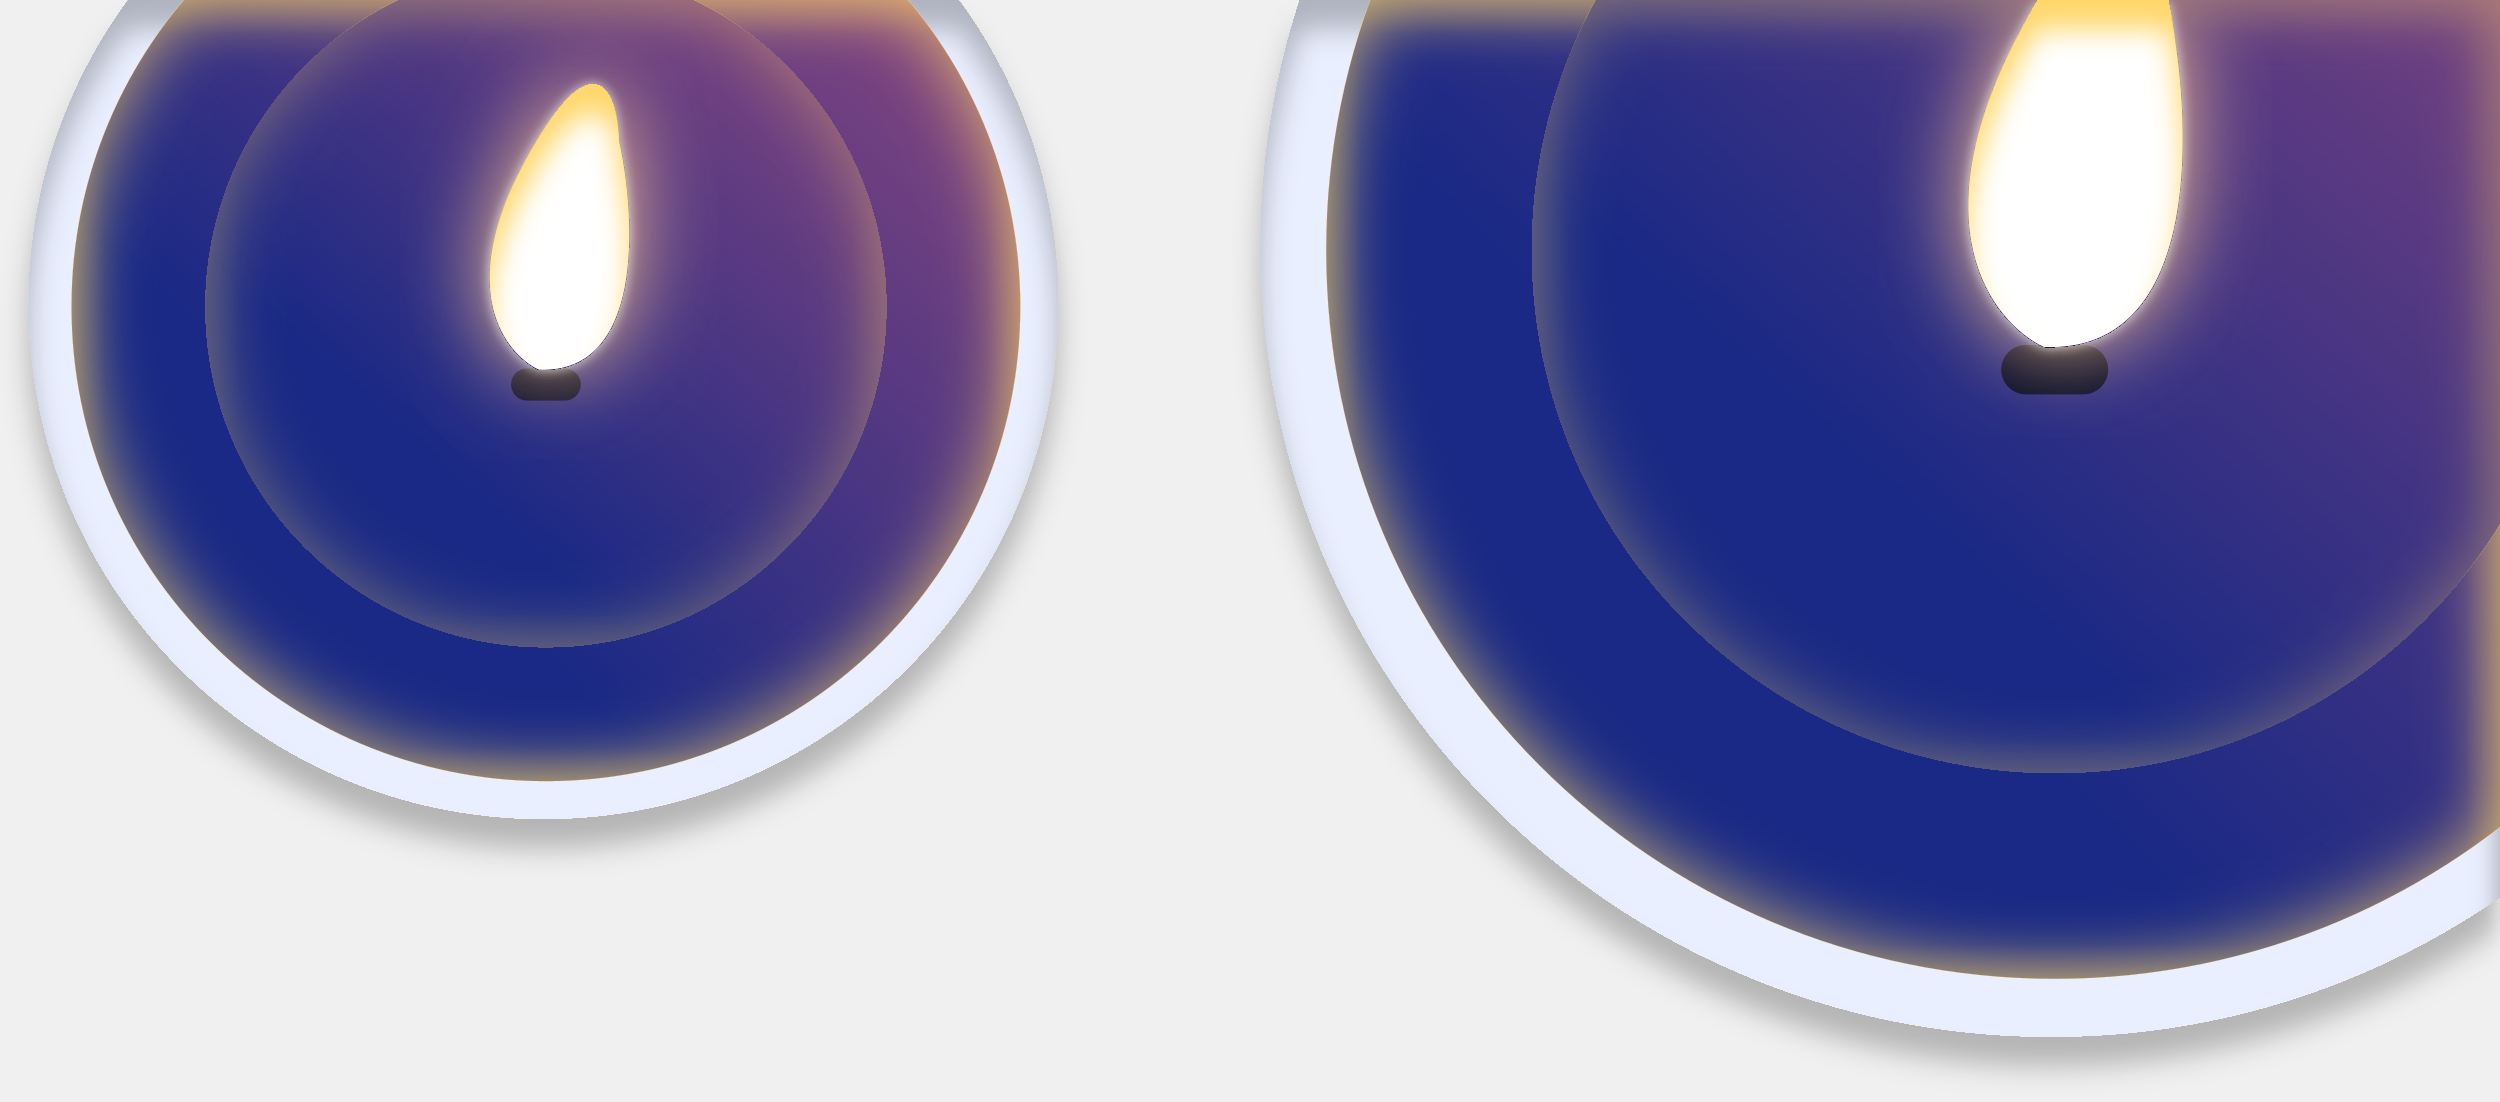
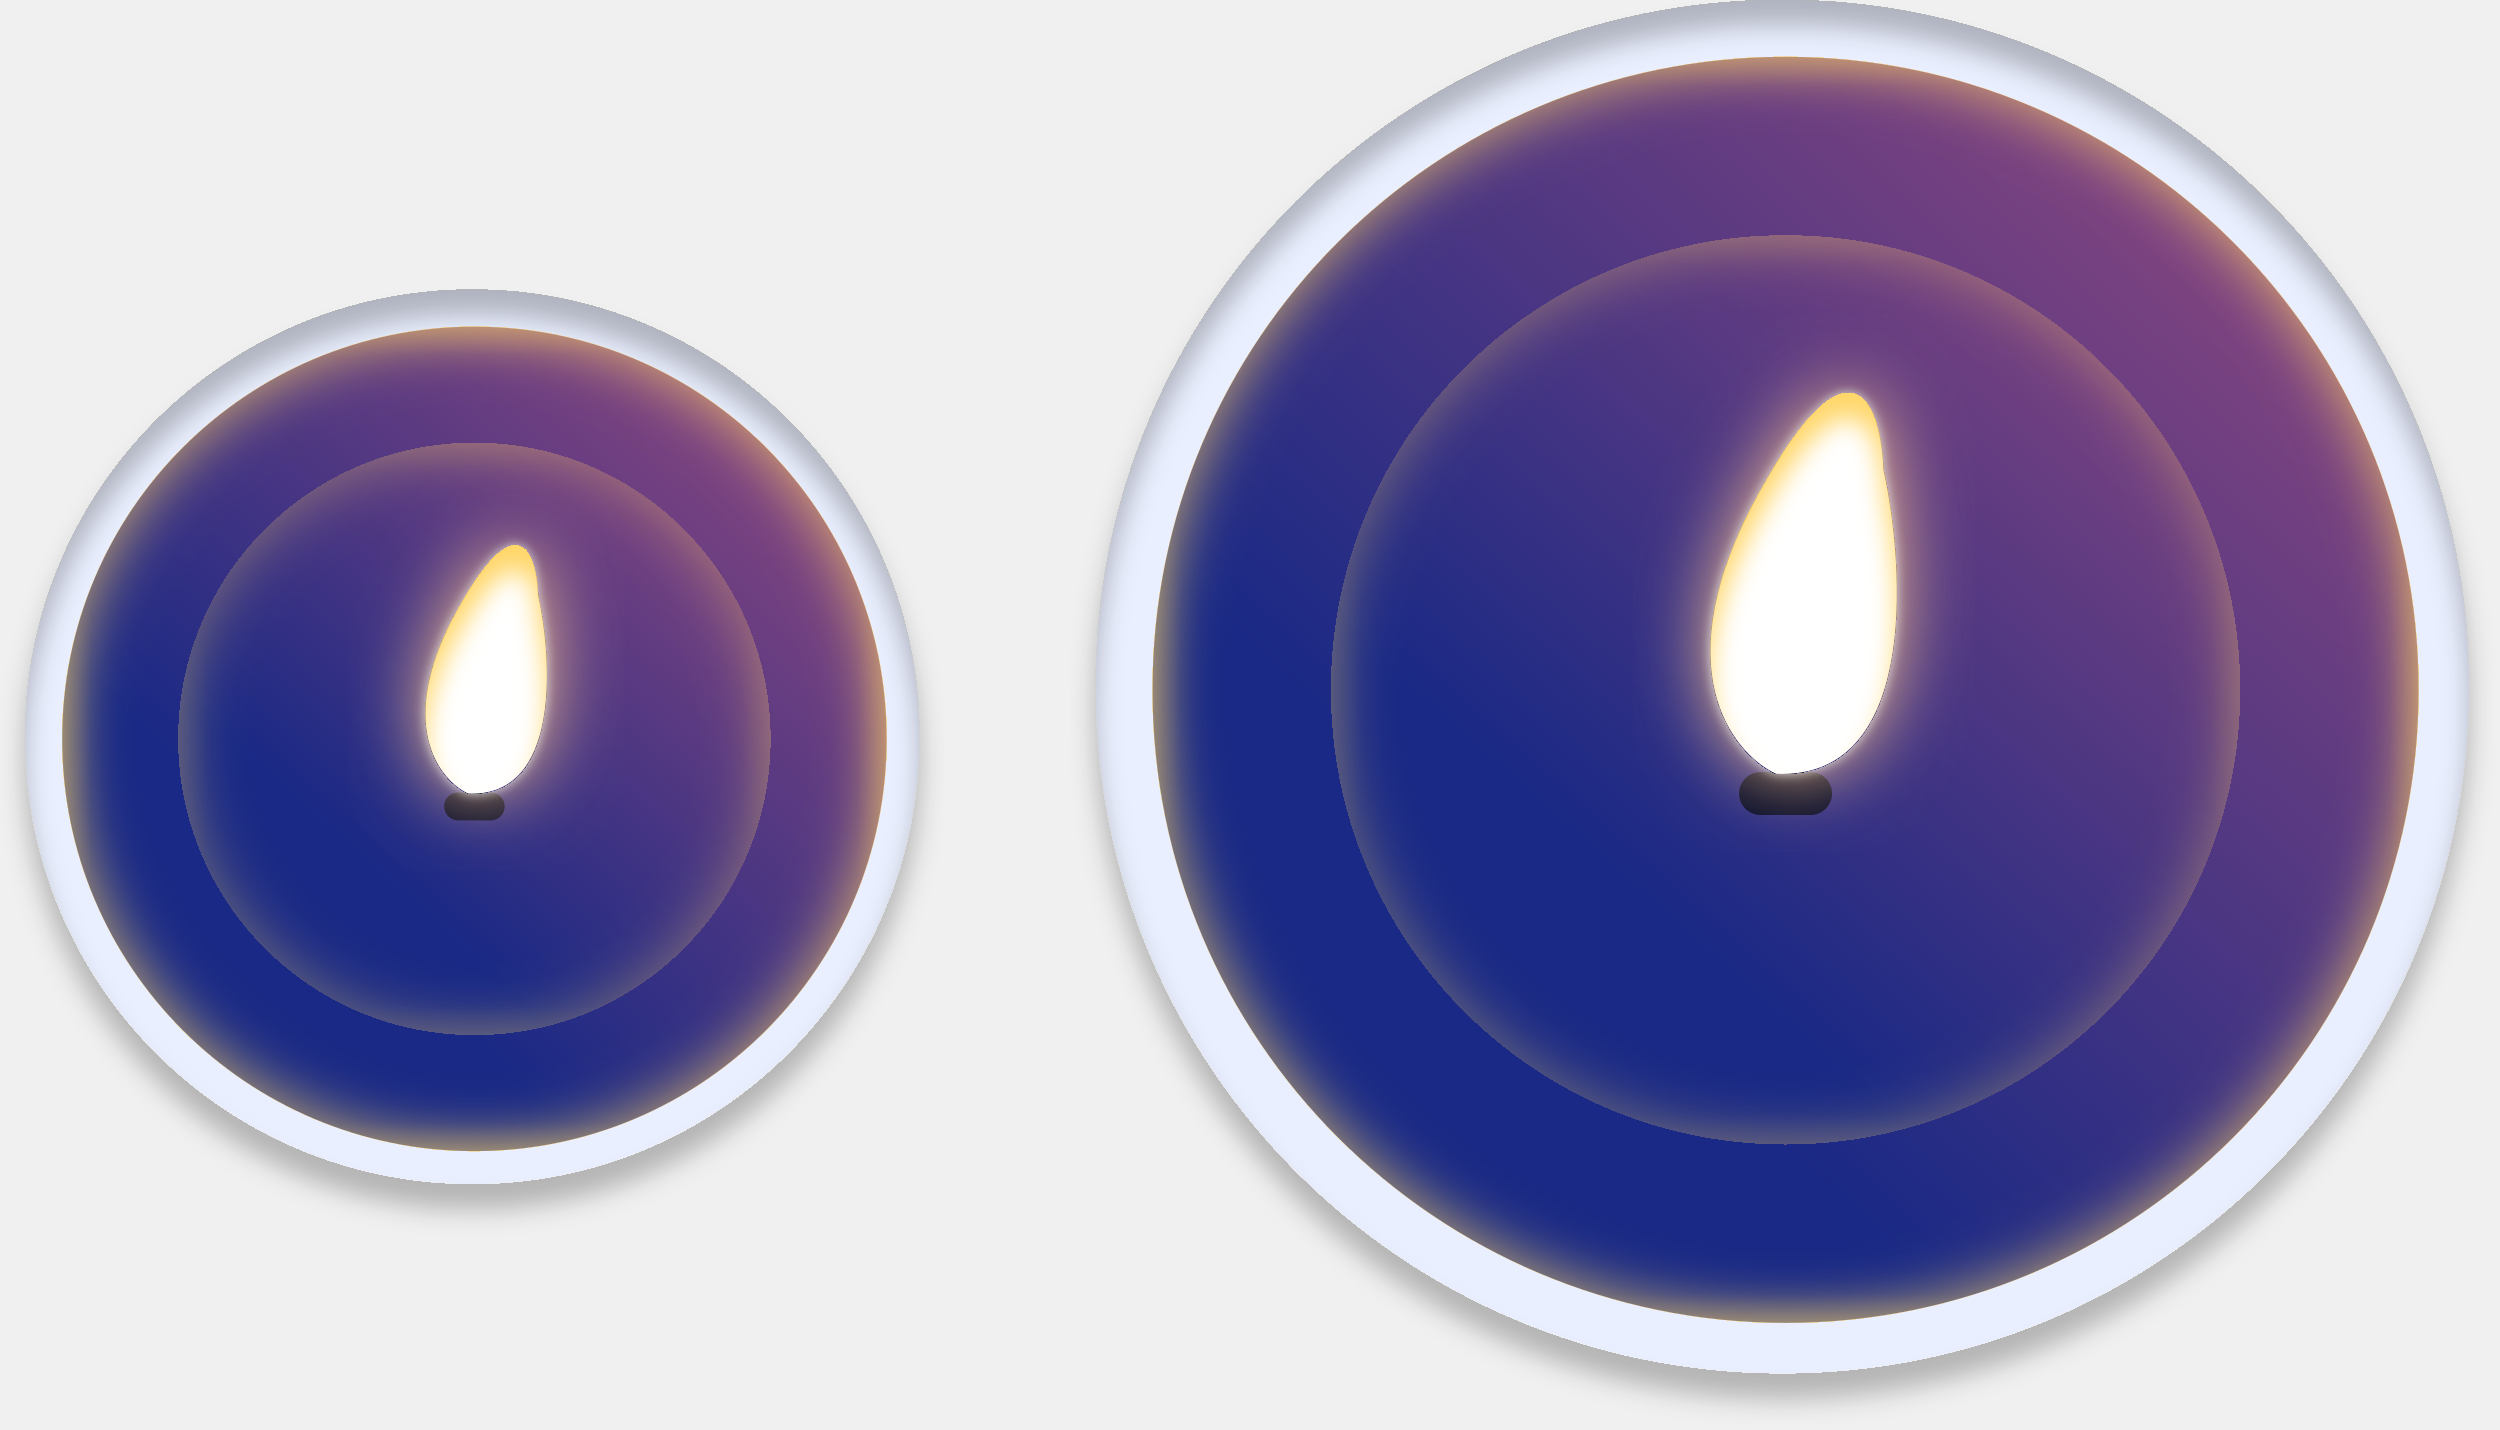
- <svg xmlns="http://www.w3.org/2000/svg" width="345" height="152" viewBox="0 0 345 152" fill="none">
-   <g filter="url(#filter0_di_1137_6882)">
-     <circle cx="283.032" cy="34.032" r="109.032" fill="#EAEFFF" />
+ <svg xmlns="http://www.w3.org/2000/svg" width="397" height="227" viewBox="0 0 397 227" fill="none">
+   <g filter="url(#filter0_di_1137_6856)">
+     <circle cx="283.032" cy="109.032" r="109.032" fill="#EAEFFF" />
  </g>
-   <g filter="url(#filter1_i_1137_6882)">
-     <circle cx="283.547" cy="34.547" r="100.524" fill="url(#paint0_linear_1137_6882)" />
+   <g filter="url(#filter1_i_1137_6856)">
+     <circle cx="283.547" cy="109.547" r="100.524" fill="url(#paint0_linear_1137_6856)" />
  </g>
-   <g filter="url(#filter2_i_1137_6882)">
-     <circle cx="283.547" cy="34.547" r="72.127" fill="url(#paint1_linear_1137_6882)" />
+   <g filter="url(#filter2_i_1137_6856)">
+     <circle cx="283.547" cy="109.547" r="72.127" fill="url(#paint1_linear_1137_6856)" />
  </g>
-   <rect x="276.164" y="47.609" width="14.766" height="6.815" rx="3.408" fill="#080D2C" />
-   <g filter="url(#filter3_ddi_1137_6882)">
-     <path d="M279.209 3.588C264.215 30.849 274.855 44.479 282.048 47.887C304.311 48.796 302.683 16.083 299.087 -0.387C298.708 -10.421 294.202 -23.673 279.209 3.588Z" fill="white" />
+   <rect x="276.164" y="122.609" width="14.766" height="6.815" rx="3.408" fill="#080D2C" />
+   <g filter="url(#filter3_ddi_1137_6856)">
+     <path d="M279.209 78.588C264.215 105.849 274.855 119.479 282.048 122.887C304.311 123.796 302.683 91.083 299.087 74.613C298.708 64.579 294.202 51.327 279.209 78.588Z" fill="white" />
  </g>
-   <g filter="url(#filter4_di_1137_6882)">
-     <circle cx="75" cy="42" r="71" fill="#EAEFFF" />
+   <g filter="url(#filter4_di_1137_6856)">
+     <circle cx="75" cy="117" r="71" fill="#EAEFFF" />
  </g>
-   <g filter="url(#filter5_i_1137_6882)">
-     <circle cx="75.336" cy="42.336" r="65.46" fill="url(#paint2_linear_1137_6882)" />
+   <g filter="url(#filter5_i_1137_6856)">
+     <circle cx="75.336" cy="117.336" r="65.46" fill="url(#paint2_linear_1137_6856)" />
  </g>
-   <g filter="url(#filter6_i_1137_6882)">
-     <circle cx="75.336" cy="42.336" r="46.968" fill="url(#paint3_linear_1137_6882)" />
+   <g filter="url(#filter6_i_1137_6856)">
+     <circle cx="75.335" cy="117.336" r="46.968" fill="url(#paint3_linear_1137_6856)" />
  </g>
-   <rect x="70.528" y="50.842" width="9.616" height="4.438" rx="2.219" fill="#080D2C" />
-   <g filter="url(#filter7_ddi_1137_6882)">
-     <path d="M72.511 22.176C62.747 39.928 69.675 48.803 74.36 51.023C88.857 51.614 87.797 30.312 85.455 19.587C85.208 13.053 82.274 4.424 72.511 22.176Z" fill="white" />
+   <rect x="70.528" y="125.842" width="9.616" height="4.438" rx="2.219" fill="#080D2C" />
+   <g filter="url(#filter7_ddi_1137_6856)">
+     <path d="M72.511 97.176C62.747 114.928 69.675 123.803 74.36 126.022C88.857 126.614 87.797 105.312 85.455 94.587C85.208 88.053 82.274 79.424 72.511 97.176Z" fill="white" />
  </g>
  <defs>
-     <filter id="filter0_di_1137_6882" x="170" y="-75" width="226.063" height="226.063" filterUnits="userSpaceOnUse" color-interpolation-filters="sRGB">
+     <filter id="filter0_di_1137_6856" x="170" y="0" width="226.063" height="226.063" filterUnits="userSpaceOnUse" color-interpolation-filters="sRGB">
      <feFlood flood-opacity="0" result="BackgroundImageFix" />
      <feColorMatrix in="SourceAlpha" type="matrix" values="0 0 0 0 0 0 0 0 0 0 0 0 0 0 0 0 0 0 127 0" result="hardAlpha" />
      <feOffset dy="4" />
      <feGaussianBlur stdDeviation="2" />
      <feComposite in2="hardAlpha" operator="out" />
      <feColorMatrix type="matrix" values="0 0 0 0 0 0 0 0 0 0 0 0 0 0 0 0 0 0 0.25 0" />
-       <feBlend mode="normal" in2="BackgroundImageFix" result="effect1_dropShadow_1137_6882" />
-       <feBlend mode="normal" in="SourceGraphic" in2="effect1_dropShadow_1137_6882" result="shape" />
+       <feBlend mode="normal" in2="BackgroundImageFix" result="effect1_dropShadow_1137_6856" />
+       <feBlend mode="normal" in="SourceGraphic" in2="effect1_dropShadow_1137_6856" result="shape" />
      <feColorMatrix in="SourceAlpha" type="matrix" values="0 0 0 0 0 0 0 0 0 0 0 0 0 0 0 0 0 0 127 0" result="hardAlpha" />
      <feOffset dy="4" />
      <feGaussianBlur stdDeviation="2" />
      <feComposite in2="hardAlpha" operator="arithmetic" k2="-1" k3="1" />
      <feColorMatrix type="matrix" values="0 0 0 0 0 0 0 0 0 0 0 0 0 0 0 0 0 0 0.25 0" />
-       <feBlend mode="normal" in2="shape" result="effect2_innerShadow_1137_6882" />
+       <feBlend mode="normal" in2="shape" result="effect2_innerShadow_1137_6856" />
    </filter>
-     <filter id="filter1_i_1137_6882" x="183.023" y="-65.977" width="201.048" height="201.048" filterUnits="userSpaceOnUse" color-interpolation-filters="sRGB">
+     <filter id="filter1_i_1137_6856" x="183.023" y="9.023" width="201.048" height="201.048" filterUnits="userSpaceOnUse" color-interpolation-filters="sRGB">
      <feFlood flood-opacity="0" result="BackgroundImageFix" />
      <feBlend mode="normal" in="SourceGraphic" in2="BackgroundImageFix" result="shape" />
      <feColorMatrix in="SourceAlpha" type="matrix" values="0 0 0 0 0 0 0 0 0 0 0 0 0 0 0 0 0 0 127 0" result="hardAlpha" />
      <feOffset />
      <feGaussianBlur stdDeviation="5" />
      <feComposite in2="hardAlpha" operator="arithmetic" k2="-1" k3="1" />
      <feColorMatrix type="matrix" values="0 0 0 0 1 0 0 0 0 0.839 0 0 0 0 0.408 0 0 0 0.8 0" />
-       <feBlend mode="normal" in2="shape" result="effect1_innerShadow_1137_6882" />
+       <feBlend mode="normal" in2="shape" result="effect1_innerShadow_1137_6856" />
    </filter>
-     <filter id="filter2_i_1137_6882" x="211.42" y="-37.58" width="144.255" height="144.255" filterUnits="userSpaceOnUse" color-interpolation-filters="sRGB">
+     <filter id="filter2_i_1137_6856" x="211.42" y="37.42" width="144.254" height="144.255" filterUnits="userSpaceOnUse" color-interpolation-filters="sRGB">
      <feFlood flood-opacity="0" result="BackgroundImageFix" />
      <feBlend mode="normal" in="SourceGraphic" in2="BackgroundImageFix" result="shape" />
      <feColorMatrix in="SourceAlpha" type="matrix" values="0 0 0 0 0 0 0 0 0 0 0 0 0 0 0 0 0 0 127 0" result="hardAlpha" />
      <feOffset />
      <feGaussianBlur stdDeviation="5" />
      <feComposite in2="hardAlpha" operator="arithmetic" k2="-1" k3="1" />
      <feColorMatrix type="matrix" values="0 0 0 0 1 0 0 0 0 0.839 0 0 0 0 0.408 0 0 0 0.4 0" />
-       <feBlend mode="normal" in2="shape" result="effect1_innerShadow_1137_6882" />
+       <feBlend mode="normal" in2="shape" result="effect1_innerShadow_1137_6856" />
    </filter>
-     <filter id="filter3_ddi_1137_6882" x="259.351" y="-24.862" width="54.136" height="85.037" filterUnits="userSpaceOnUse" color-interpolation-filters="sRGB">
+     <filter id="filter3_ddi_1137_6856" x="259.351" y="50.138" width="54.136" height="85.037" filterUnits="userSpaceOnUse" color-interpolation-filters="sRGB">
      <feFlood flood-opacity="0" result="BackgroundImageFix" />
      <feColorMatrix in="SourceAlpha" type="matrix" values="0 0 0 0 0 0 0 0 0 0 0 0 0 0 0 0 0 0 127 0" result="hardAlpha" />
      <feOffset />
      <feGaussianBlur stdDeviation="6.135" />
      <feComposite in2="hardAlpha" operator="out" />
      <feColorMatrix type="matrix" values="0 0 0 0 1 0 0 0 0 0.784 0 0 0 0 0.565 0 0 0 1 0" />
-       <feBlend mode="normal" in2="BackgroundImageFix" result="effect1_dropShadow_1137_6882" />
+       <feBlend mode="normal" in2="BackgroundImageFix" result="effect1_dropShadow_1137_6856" />
      <feColorMatrix in="SourceAlpha" type="matrix" values="0 0 0 0 0 0 0 0 0 0 0 0 0 0 0 0 0 0 127 0" result="hardAlpha" />
      <feOffset />
      <feGaussianBlur stdDeviation="0.82" />
      <feComposite in2="hardAlpha" operator="out" />
      <feColorMatrix type="matrix" values="0 0 0 0 0.851 0 0 0 0 0.851 0 0 0 0 0.851 0 0 0 1 0" />
-       <feBlend mode="normal" in2="effect1_dropShadow_1137_6882" result="effect2_dropShadow_1137_6882" />
-       <feBlend mode="normal" in="SourceGraphic" in2="effect2_dropShadow_1137_6882" result="shape" />
+       <feBlend mode="normal" in2="effect1_dropShadow_1137_6856" result="effect2_dropShadow_1137_6856" />
+       <feBlend mode="normal" in="SourceGraphic" in2="effect2_dropShadow_1137_6856" result="shape" />
      <feColorMatrix in="SourceAlpha" type="matrix" values="0 0 0 0 0 0 0 0 0 0 0 0 0 0 0 0 0 0 127 0" result="hardAlpha" />
      <feOffset dy="4" />
      <feGaussianBlur stdDeviation="2" />
      <feComposite in2="hardAlpha" operator="arithmetic" k2="-1" k3="1" />
      <feColorMatrix type="matrix" values="0 0 0 0 1 0 0 0 0 0.839 0 0 0 0 0.408 0 0 0 1 0" />
-       <feBlend mode="normal" in2="shape" result="effect3_innerShadow_1137_6882" />
+       <feBlend mode="normal" in2="shape" result="effect3_innerShadow_1137_6856" />
    </filter>
-     <filter id="filter4_di_1137_6882" x="0" y="-29" width="150" height="150" filterUnits="userSpaceOnUse" color-interpolation-filters="sRGB">
+     <filter id="filter4_di_1137_6856" x="0" y="46" width="150" height="150" filterUnits="userSpaceOnUse" color-interpolation-filters="sRGB">
      <feFlood flood-opacity="0" result="BackgroundImageFix" />
      <feColorMatrix in="SourceAlpha" type="matrix" values="0 0 0 0 0 0 0 0 0 0 0 0 0 0 0 0 0 0 127 0" result="hardAlpha" />
      <feOffset dy="4" />
      <feGaussianBlur stdDeviation="2" />
      <feComposite in2="hardAlpha" operator="out" />
      <feColorMatrix type="matrix" values="0 0 0 0 0 0 0 0 0 0 0 0 0 0 0 0 0 0 0.25 0" />
-       <feBlend mode="normal" in2="BackgroundImageFix" result="effect1_dropShadow_1137_6882" />
-       <feBlend mode="normal" in="SourceGraphic" in2="effect1_dropShadow_1137_6882" result="shape" />
+       <feBlend mode="normal" in2="BackgroundImageFix" result="effect1_dropShadow_1137_6856" />
+       <feBlend mode="normal" in="SourceGraphic" in2="effect1_dropShadow_1137_6856" result="shape" />
      <feColorMatrix in="SourceAlpha" type="matrix" values="0 0 0 0 0 0 0 0 0 0 0 0 0 0 0 0 0 0 127 0" result="hardAlpha" />
      <feOffset dy="4" />
      <feGaussianBlur stdDeviation="2" />
      <feComposite in2="hardAlpha" operator="arithmetic" k2="-1" k3="1" />
      <feColorMatrix type="matrix" values="0 0 0 0 0 0 0 0 0 0 0 0 0 0 0 0 0 0 0.25 0" />
-       <feBlend mode="normal" in2="shape" result="effect2_innerShadow_1137_6882" />
+       <feBlend mode="normal" in2="shape" result="effect2_innerShadow_1137_6856" />
    </filter>
-     <filter id="filter5_i_1137_6882" x="9.876" y="-23.124" width="130.92" height="130.92" filterUnits="userSpaceOnUse" color-interpolation-filters="sRGB">
+     <filter id="filter5_i_1137_6856" x="9.876" y="51.876" width="130.919" height="130.92" filterUnits="userSpaceOnUse" color-interpolation-filters="sRGB">
      <feFlood flood-opacity="0" result="BackgroundImageFix" />
      <feBlend mode="normal" in="SourceGraphic" in2="BackgroundImageFix" result="shape" />
      <feColorMatrix in="SourceAlpha" type="matrix" values="0 0 0 0 0 0 0 0 0 0 0 0 0 0 0 0 0 0 127 0" result="hardAlpha" />
      <feOffset />
      <feGaussianBlur stdDeviation="5" />
      <feComposite in2="hardAlpha" operator="arithmetic" k2="-1" k3="1" />
      <feColorMatrix type="matrix" values="0 0 0 0 1 0 0 0 0 0.839 0 0 0 0 0.408 0 0 0 0.8 0" />
-       <feBlend mode="normal" in2="shape" result="effect1_innerShadow_1137_6882" />
+       <feBlend mode="normal" in2="shape" result="effect1_innerShadow_1137_6856" />
    </filter>
-     <filter id="filter6_i_1137_6882" x="28.367" y="-4.633" width="93.937" height="93.936" filterUnits="userSpaceOnUse" color-interpolation-filters="sRGB">
+     <filter id="filter6_i_1137_6856" x="28.367" y="70.367" width="93.936" height="93.936" filterUnits="userSpaceOnUse" color-interpolation-filters="sRGB">
      <feFlood flood-opacity="0" result="BackgroundImageFix" />
      <feBlend mode="normal" in="SourceGraphic" in2="BackgroundImageFix" result="shape" />
      <feColorMatrix in="SourceAlpha" type="matrix" values="0 0 0 0 0 0 0 0 0 0 0 0 0 0 0 0 0 0 127 0" result="hardAlpha" />
      <feOffset />
      <feGaussianBlur stdDeviation="5" />
      <feComposite in2="hardAlpha" operator="arithmetic" k2="-1" k3="1" />
      <feColorMatrix type="matrix" values="0 0 0 0 1 0 0 0 0 0.839 0 0 0 0 0.408 0 0 0 0.4 0" />
-       <feBlend mode="normal" in2="shape" result="effect1_innerShadow_1137_6882" />
+       <feBlend mode="normal" in2="shape" result="effect1_innerShadow_1137_6856" />
    </filter>
-     <filter id="filter7_ddi_1137_6882" x="55.299" y="-0.63" width="43.813" height="63.934" filterUnits="userSpaceOnUse" color-interpolation-filters="sRGB">
+     <filter id="filter7_ddi_1137_6856" x="55.299" y="74.37" width="43.813" height="63.934" filterUnits="userSpaceOnUse" color-interpolation-filters="sRGB">
      <feFlood flood-opacity="0" result="BackgroundImageFix" />
      <feColorMatrix in="SourceAlpha" type="matrix" values="0 0 0 0 0 0 0 0 0 0 0 0 0 0 0 0 0 0 127 0" result="hardAlpha" />
      <feOffset />
      <feGaussianBlur stdDeviation="6.135" />
      <feComposite in2="hardAlpha" operator="out" />
      <feColorMatrix type="matrix" values="0 0 0 0 1 0 0 0 0 0.784 0 0 0 0 0.565 0 0 0 1 0" />
-       <feBlend mode="normal" in2="BackgroundImageFix" result="effect1_dropShadow_1137_6882" />
+       <feBlend mode="normal" in2="BackgroundImageFix" result="effect1_dropShadow_1137_6856" />
      <feColorMatrix in="SourceAlpha" type="matrix" values="0 0 0 0 0 0 0 0 0 0 0 0 0 0 0 0 0 0 127 0" result="hardAlpha" />
      <feOffset />
      <feGaussianBlur stdDeviation="0.82" />
      <feComposite in2="hardAlpha" operator="out" />
      <feColorMatrix type="matrix" values="0 0 0 0 0.851 0 0 0 0 0.851 0 0 0 0 0.851 0 0 0 1 0" />
-       <feBlend mode="normal" in2="effect1_dropShadow_1137_6882" result="effect2_dropShadow_1137_6882" />
-       <feBlend mode="normal" in="SourceGraphic" in2="effect2_dropShadow_1137_6882" result="shape" />
+       <feBlend mode="normal" in2="effect1_dropShadow_1137_6856" result="effect2_dropShadow_1137_6856" />
+       <feBlend mode="normal" in="SourceGraphic" in2="effect2_dropShadow_1137_6856" result="shape" />
      <feColorMatrix in="SourceAlpha" type="matrix" values="0 0 0 0 0 0 0 0 0 0 0 0 0 0 0 0 0 0 127 0" result="hardAlpha" />
      <feOffset dy="4" />
      <feGaussianBlur stdDeviation="2" />
      <feComposite in2="hardAlpha" operator="arithmetic" k2="-1" k3="1" />
      <feColorMatrix type="matrix" values="0 0 0 0 1 0 0 0 0 0.839 0 0 0 0 0.408 0 0 0 1 0" />
-       <feBlend mode="normal" in2="shape" result="effect3_innerShadow_1137_6882" />
+       <feBlend mode="normal" in2="shape" result="effect3_innerShadow_1137_6856" />
    </filter>
-     <linearGradient id="paint0_linear_1137_6882" x1="465.007" y1="-155.622" x2="247.711" y2="75.494" gradientUnits="userSpaceOnUse">
+     <linearGradient id="paint0_linear_1137_6856" x1="465.007" y1="-80.622" x2="247.712" y2="150.494" gradientUnits="userSpaceOnUse">
      <stop stop-color="#EE607A" />
      <stop offset="1" stop-color="#192985" />
    </linearGradient>
-     <linearGradient id="paint1_linear_1137_6882" x1="254.622" y1="63.209" x2="424.312" y2="-127.98" gradientUnits="userSpaceOnUse">
+     <linearGradient id="paint1_linear_1137_6856" x1="254.622" y1="138.209" x2="424.312" y2="-52.98" gradientUnits="userSpaceOnUse">
      <stop stop-color="#192985" />
      <stop offset="1" stop-color="#EE607A" />
    </linearGradient>
-     <linearGradient id="paint2_linear_1137_6882" x1="193.5" y1="-81.5" x2="52" y2="69" gradientUnits="userSpaceOnUse">
+     <linearGradient id="paint2_linear_1137_6856" x1="193.5" y1="-6.5" x2="52" y2="144" gradientUnits="userSpaceOnUse">
      <stop stop-color="#EE607A" />
      <stop offset="1" stop-color="#192985" />
    </linearGradient>
-     <linearGradient id="paint3_linear_1137_6882" x1="56.5" y1="61" x2="167" y2="-63.5" gradientUnits="userSpaceOnUse">
+     <linearGradient id="paint3_linear_1137_6856" x1="56.5" y1="136" x2="167" y2="11.5" gradientUnits="userSpaceOnUse">
      <stop stop-color="#192985" />
      <stop offset="1" stop-color="#EE607A" />
    </linearGradient>
  </defs>
</svg>
